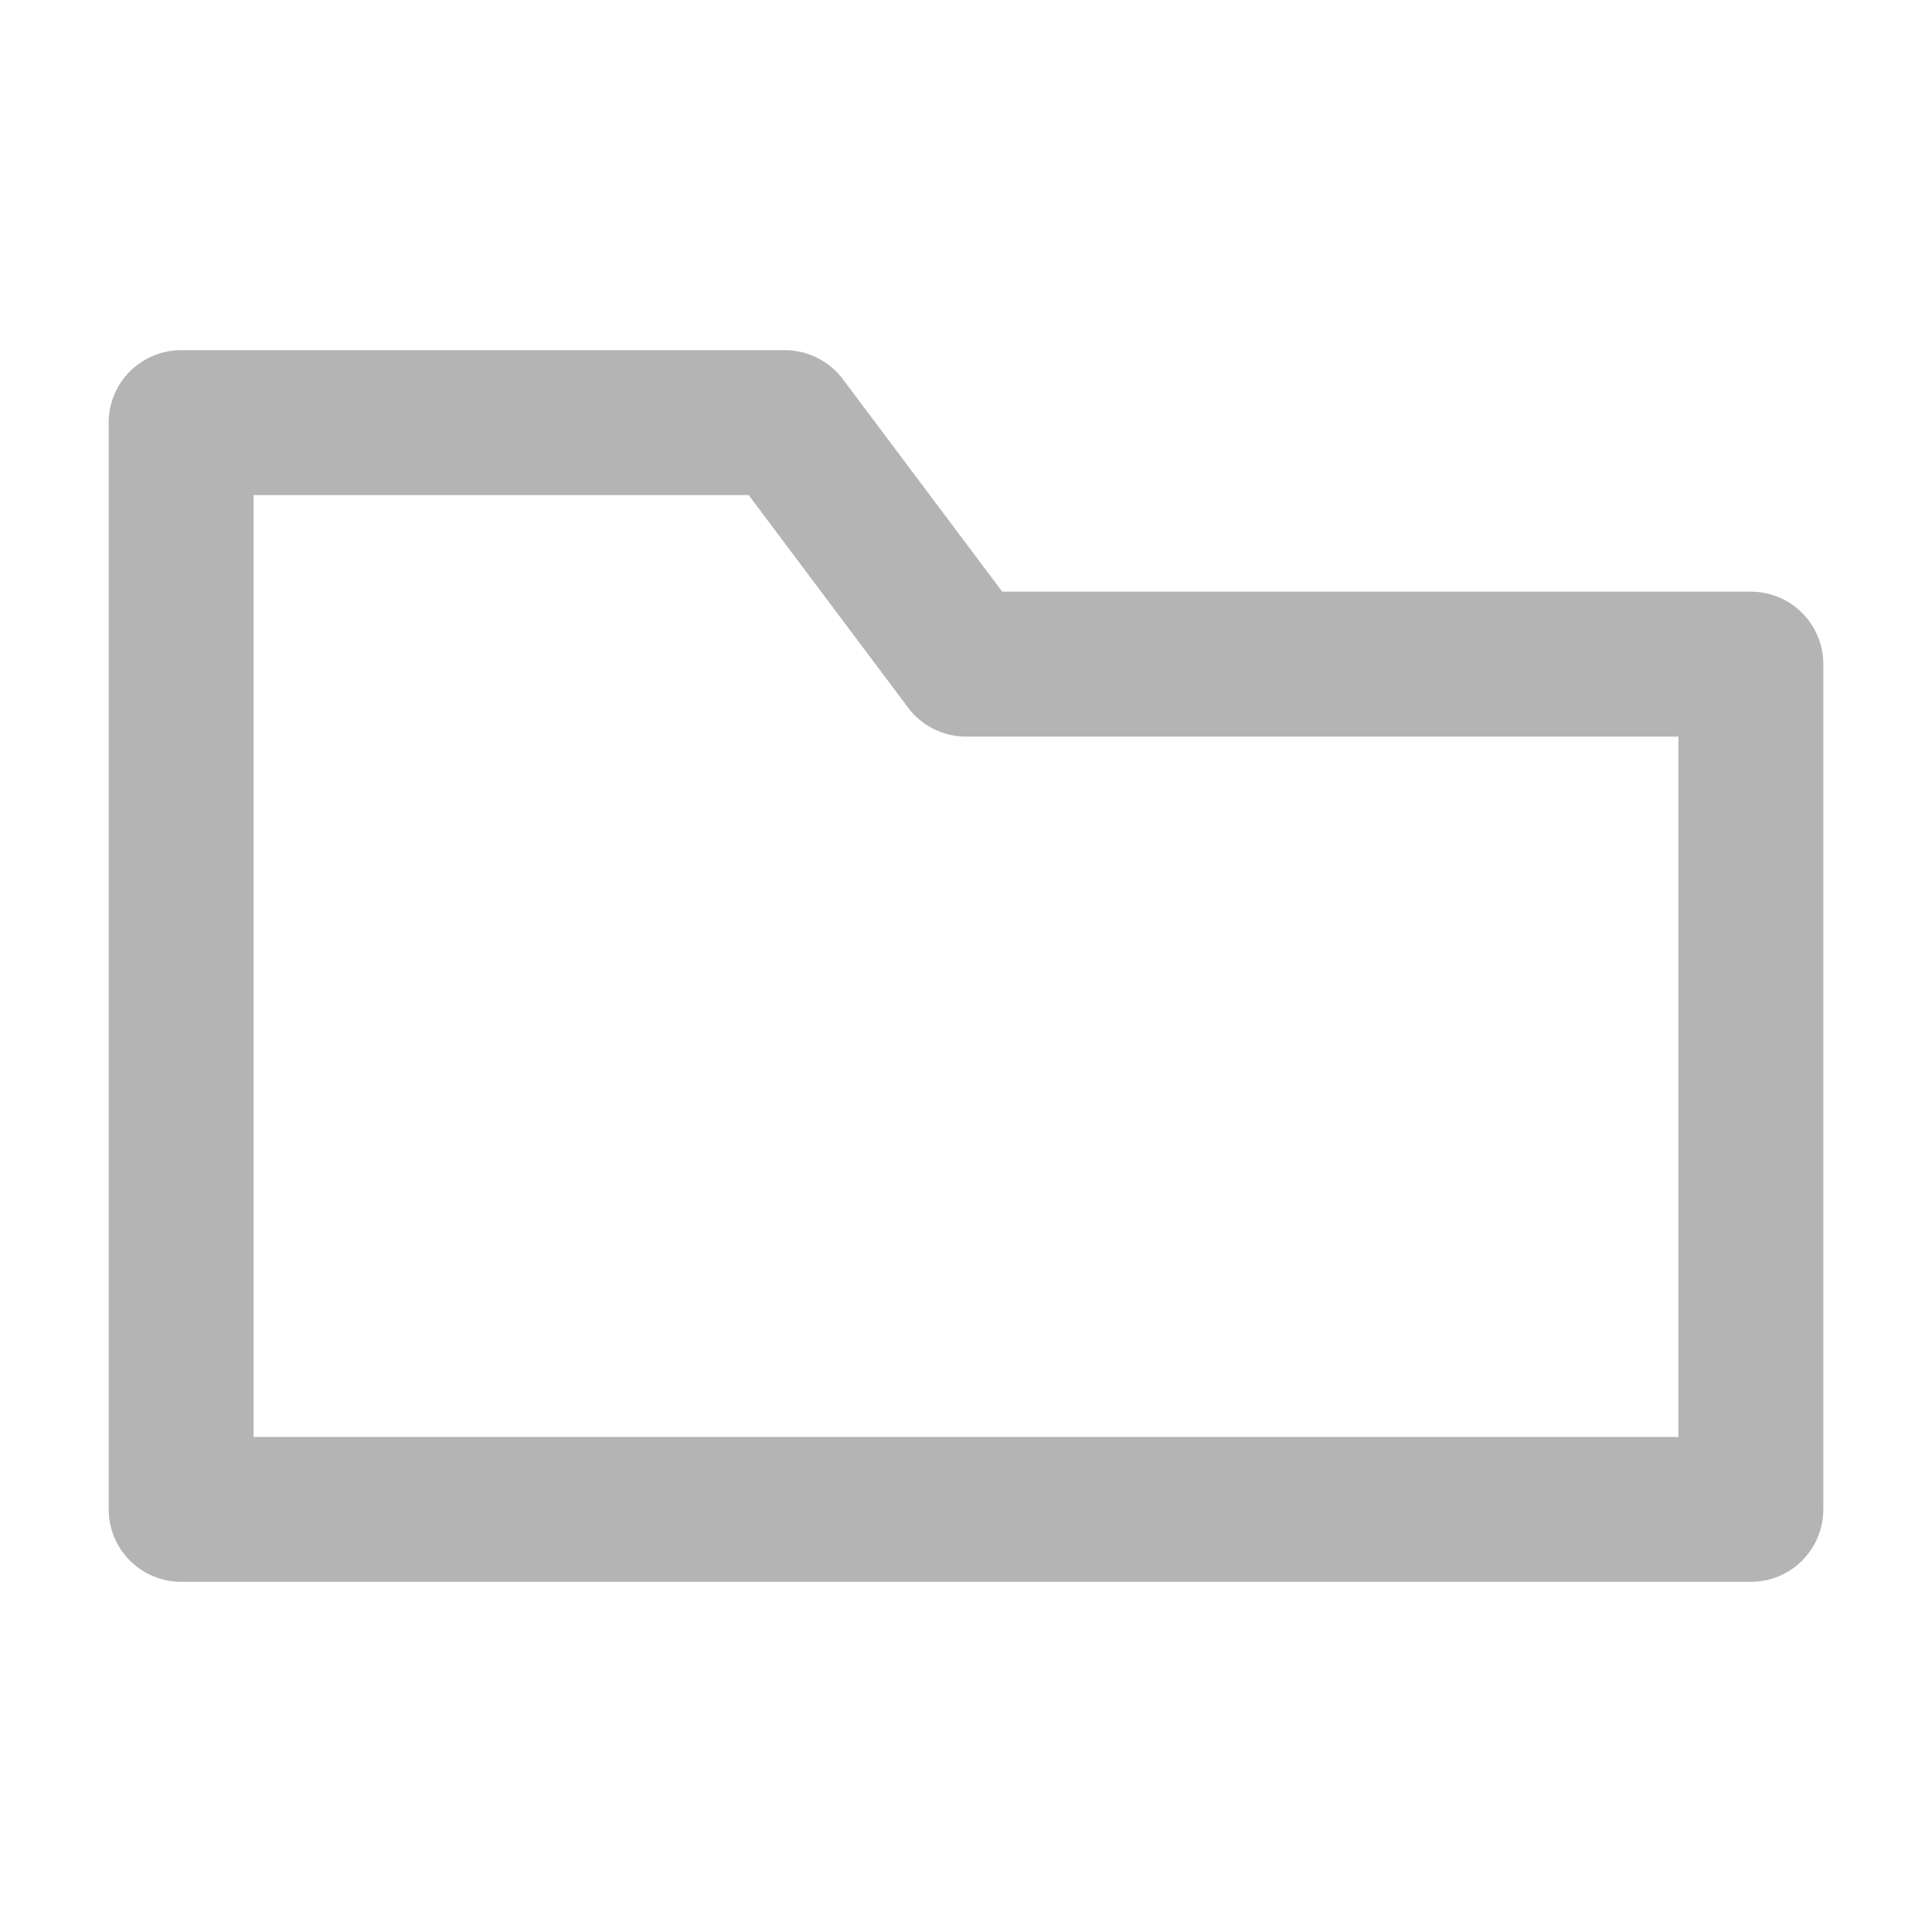
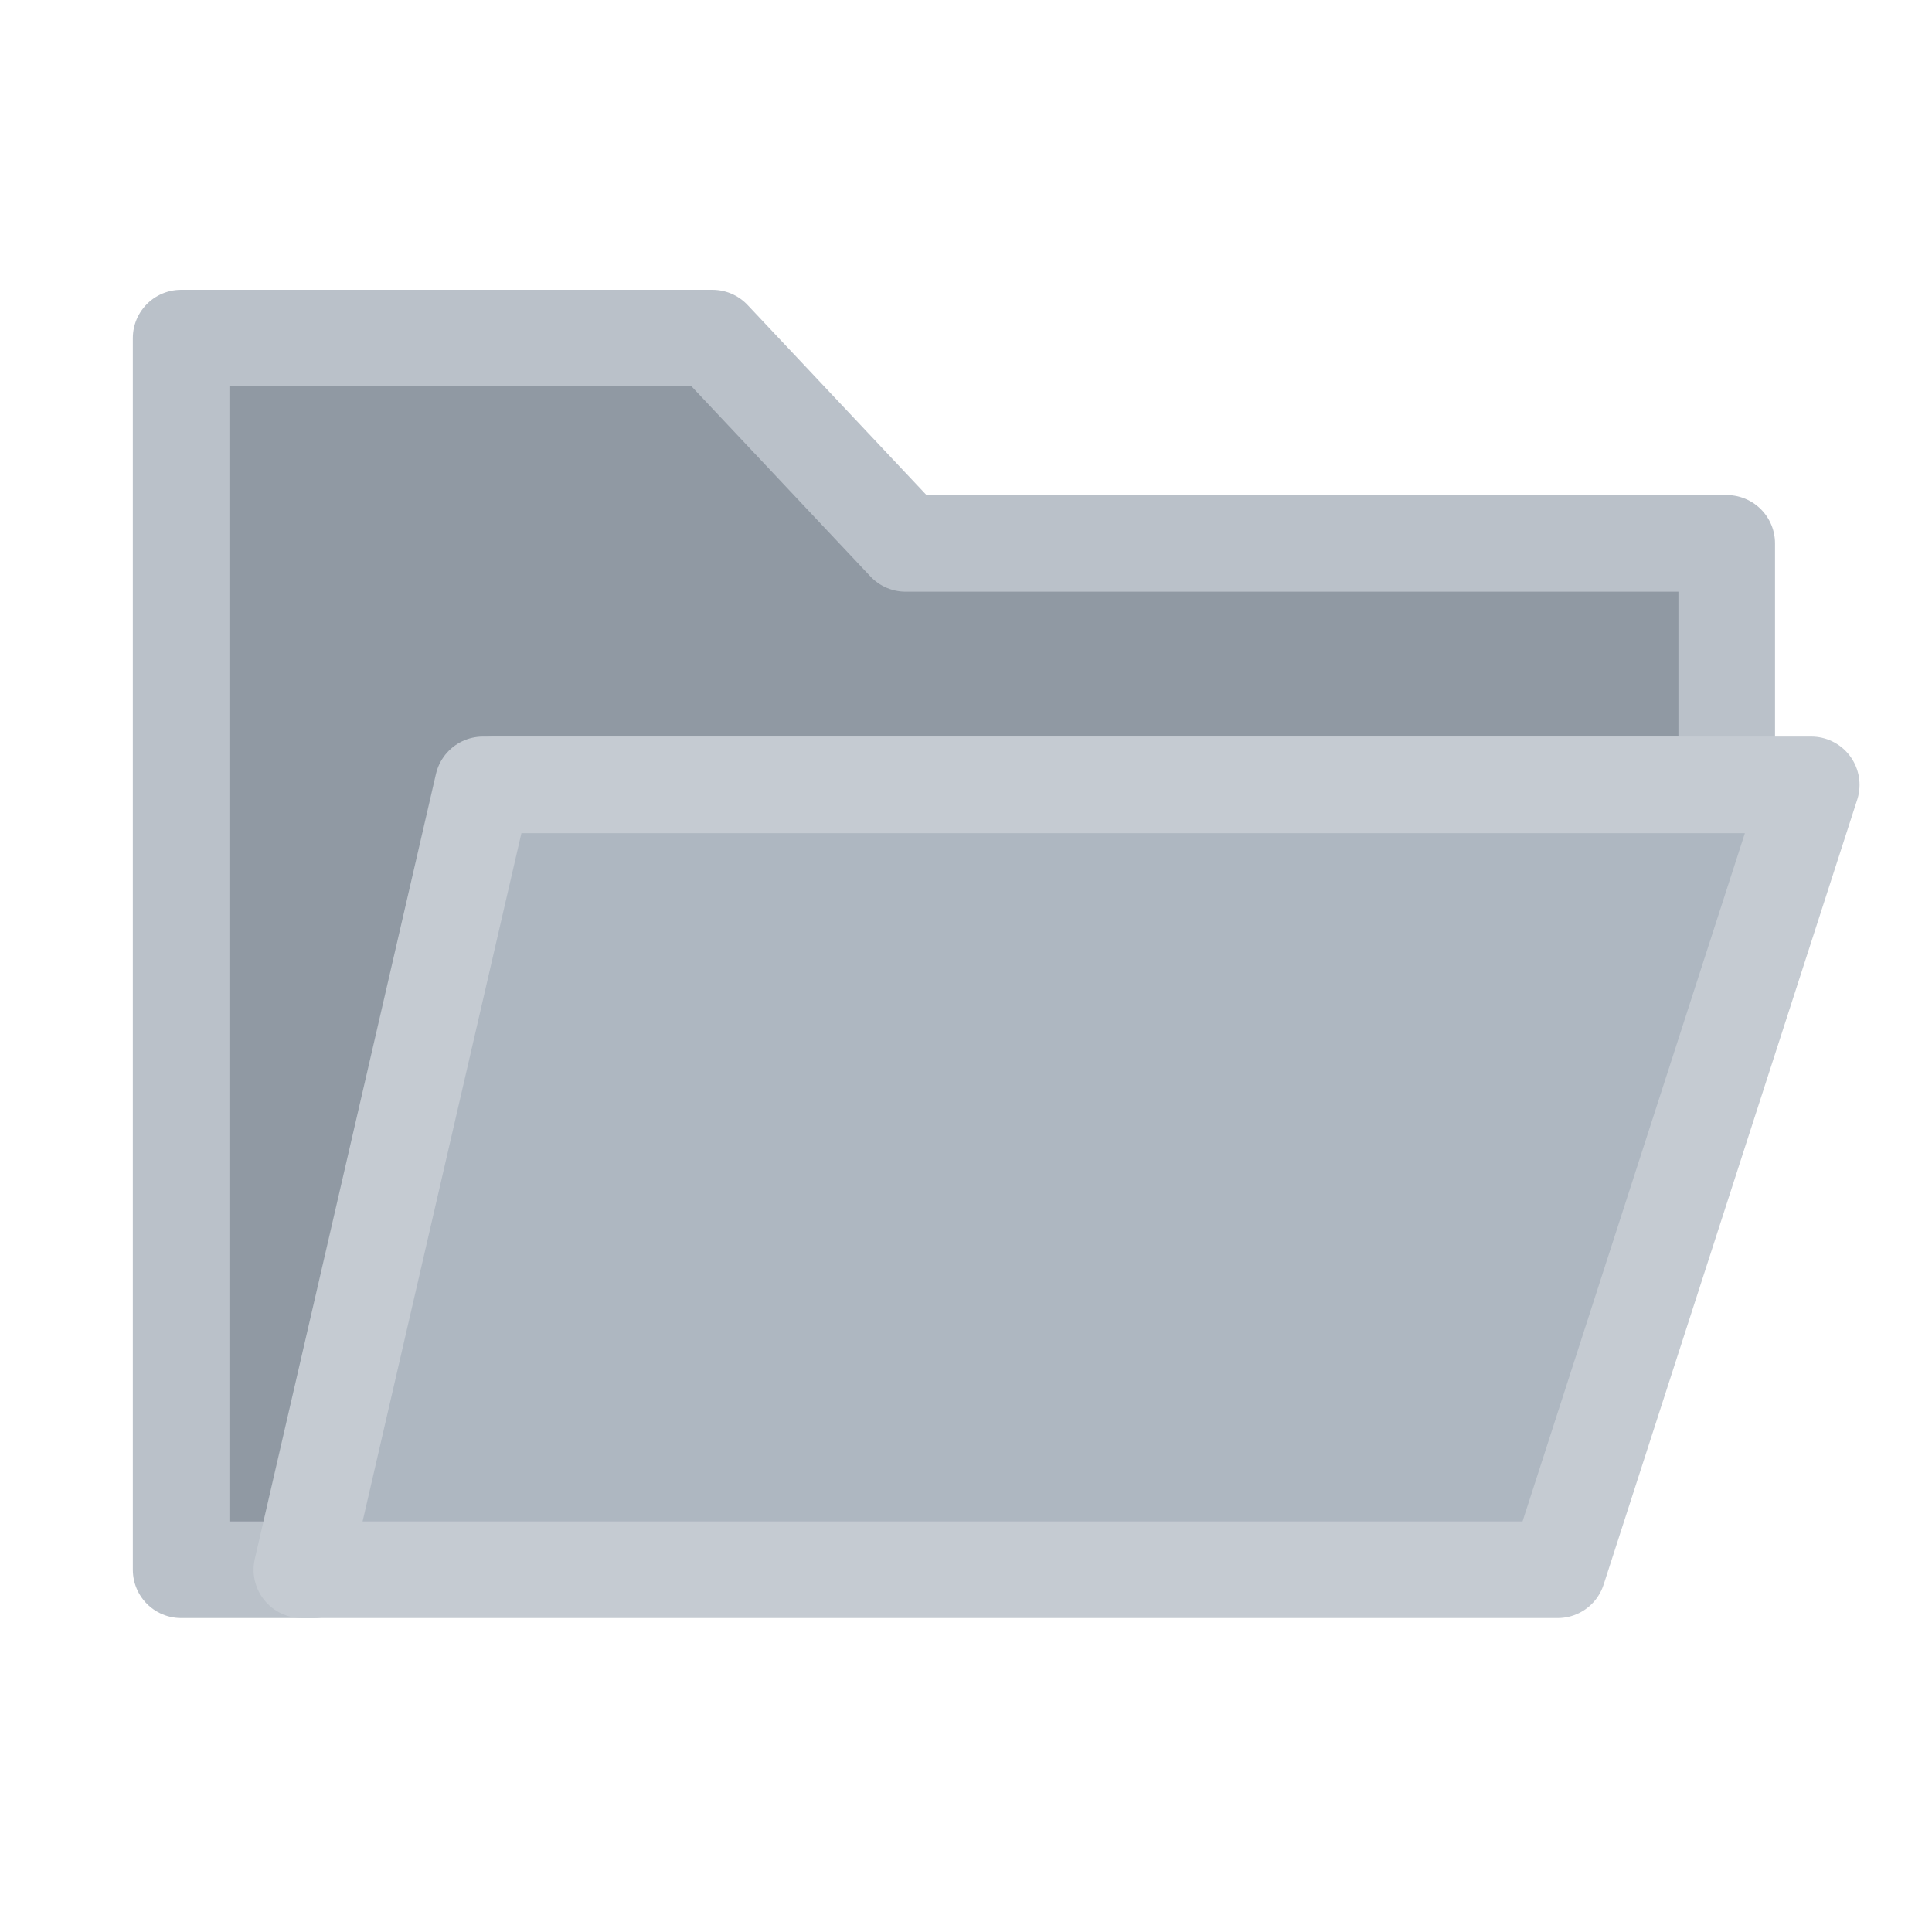
- <svg xmlns="http://www.w3.org/2000/svg" width="16" height="16" viewBox="0 0 16 16" fill="none" stroke="#b4b4b4" stroke-width="1.2" stroke-linejoin="round">
-   <path d="M1.5 5V3.5h5l1.5 2h6.5v7h-13V5Z" />
+ <svg xmlns="http://www.w3.org/2000/svg" width="16" height="16" viewBox="0 0 16 16">
+   <path d="M1.5 4V2.8h4.4l1.6 1.7h6.8v2H4.1L2.6 13H1.5Z" fill="#9099a3" stroke="#bac1c9" stroke-width=".8" stroke-linejoin="round" />
+   <path d="M4 6.5h11L12.9 13H2.5Z" fill="#aeb7c1" stroke="#c5cbd2" stroke-width=".8" stroke-linejoin="round" />
</svg>
